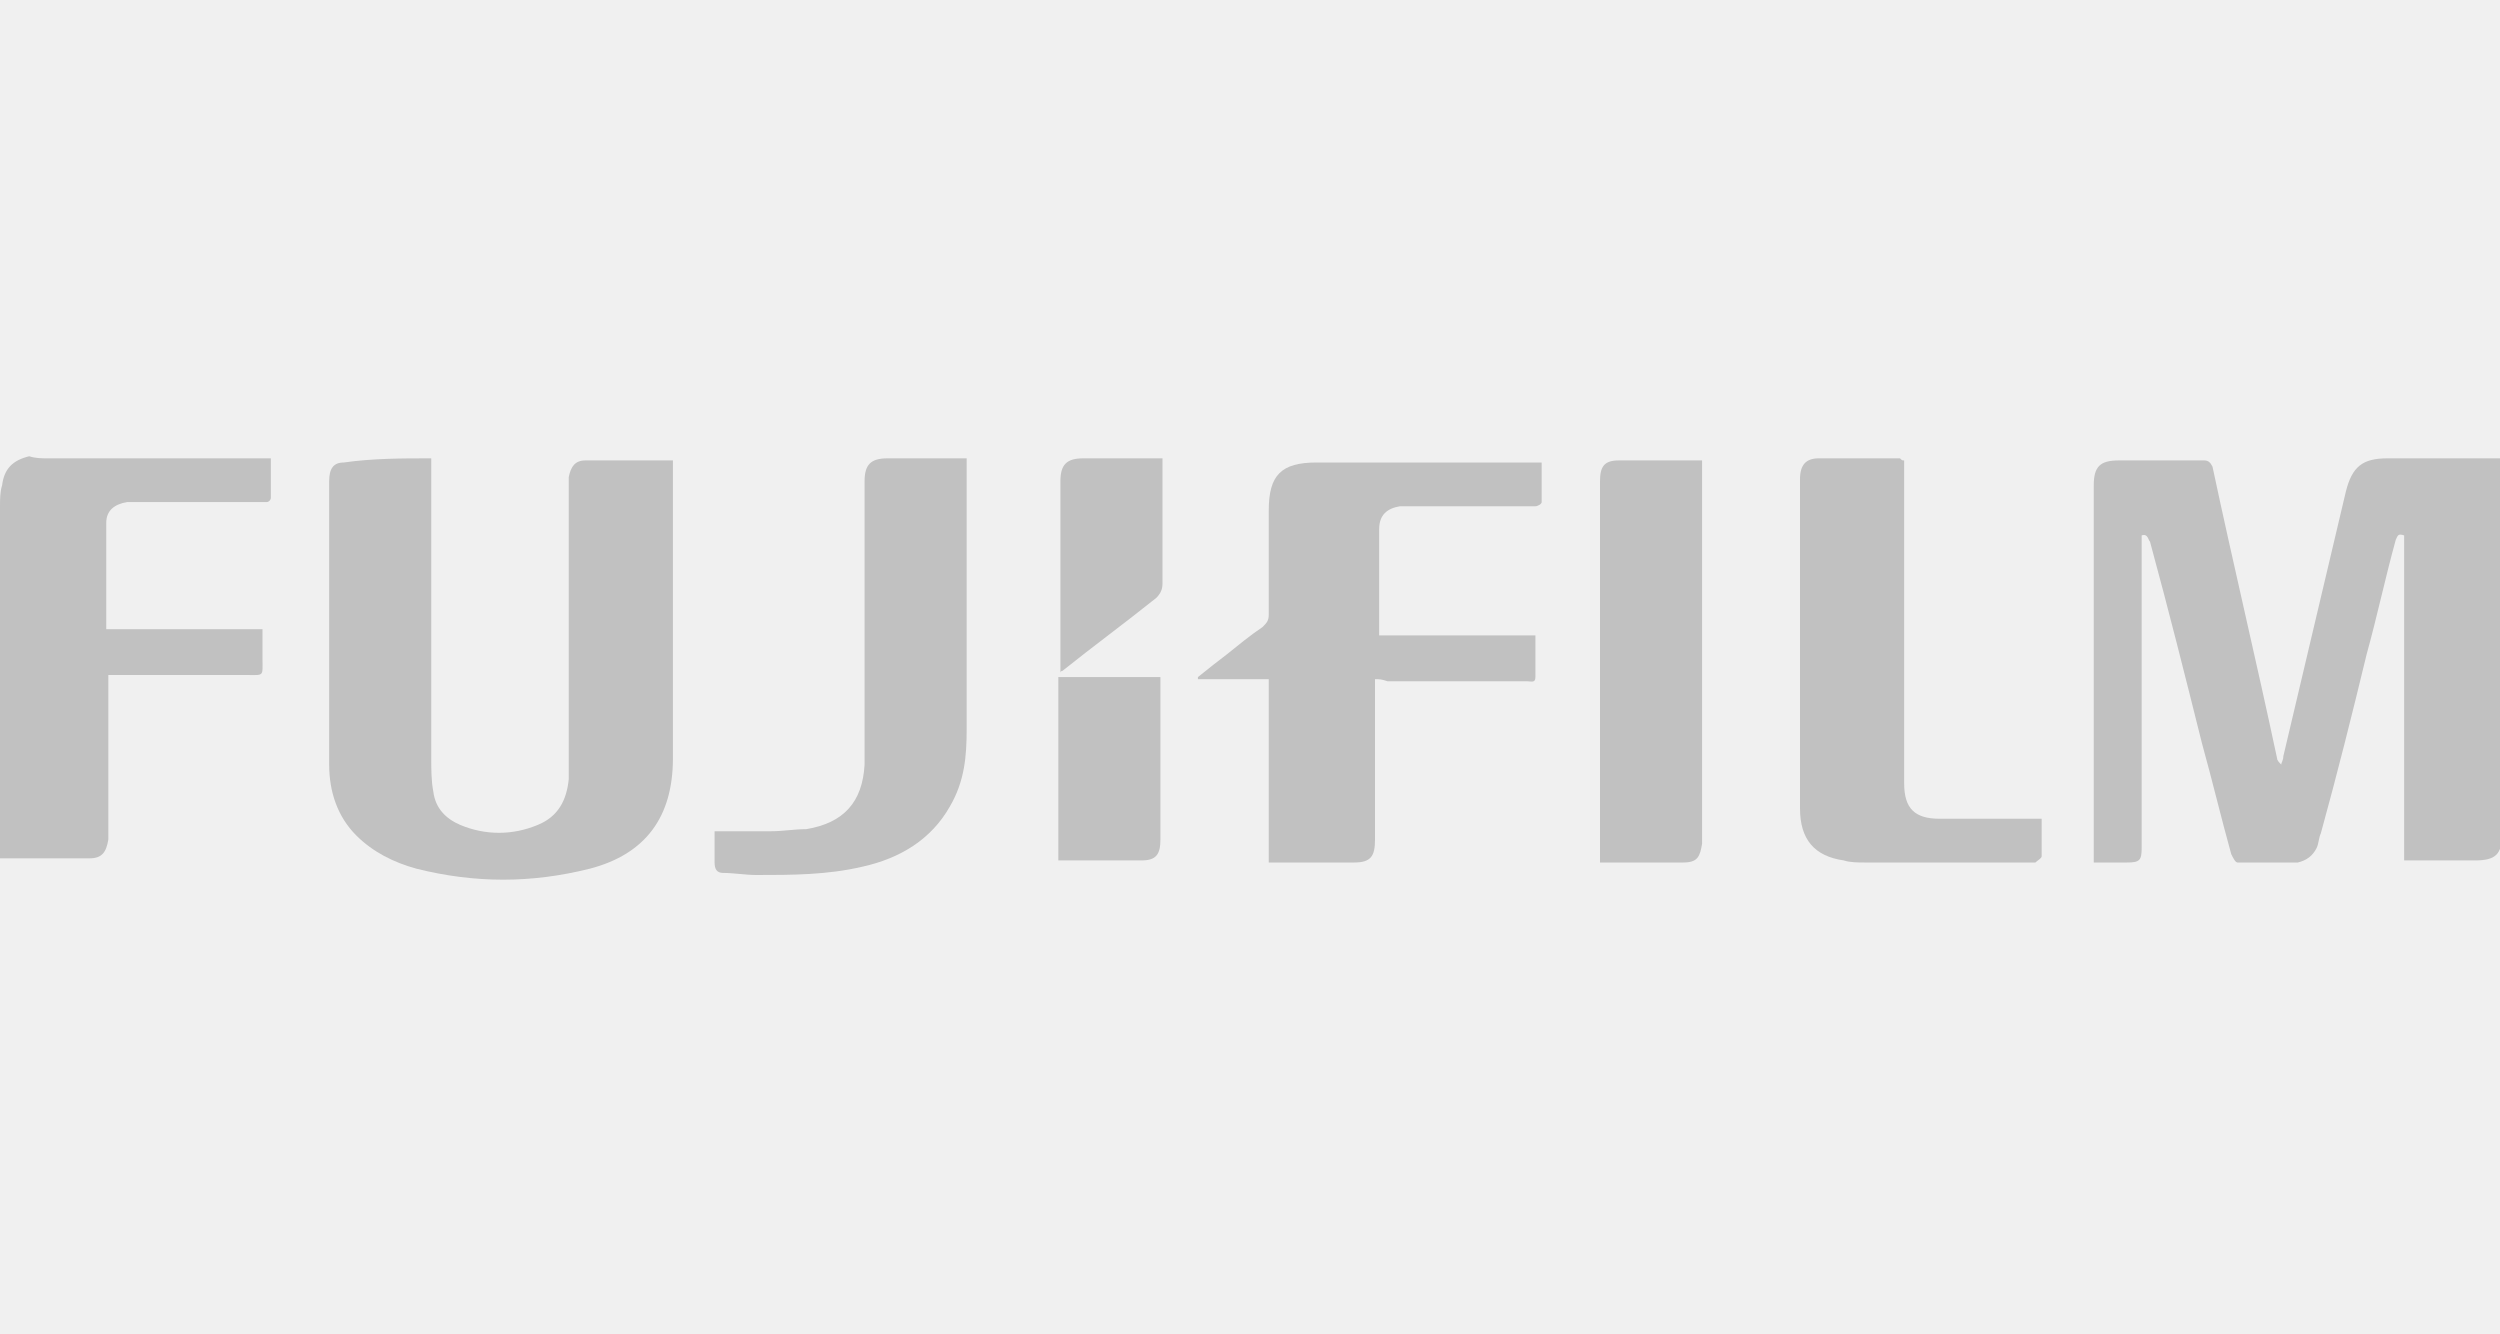
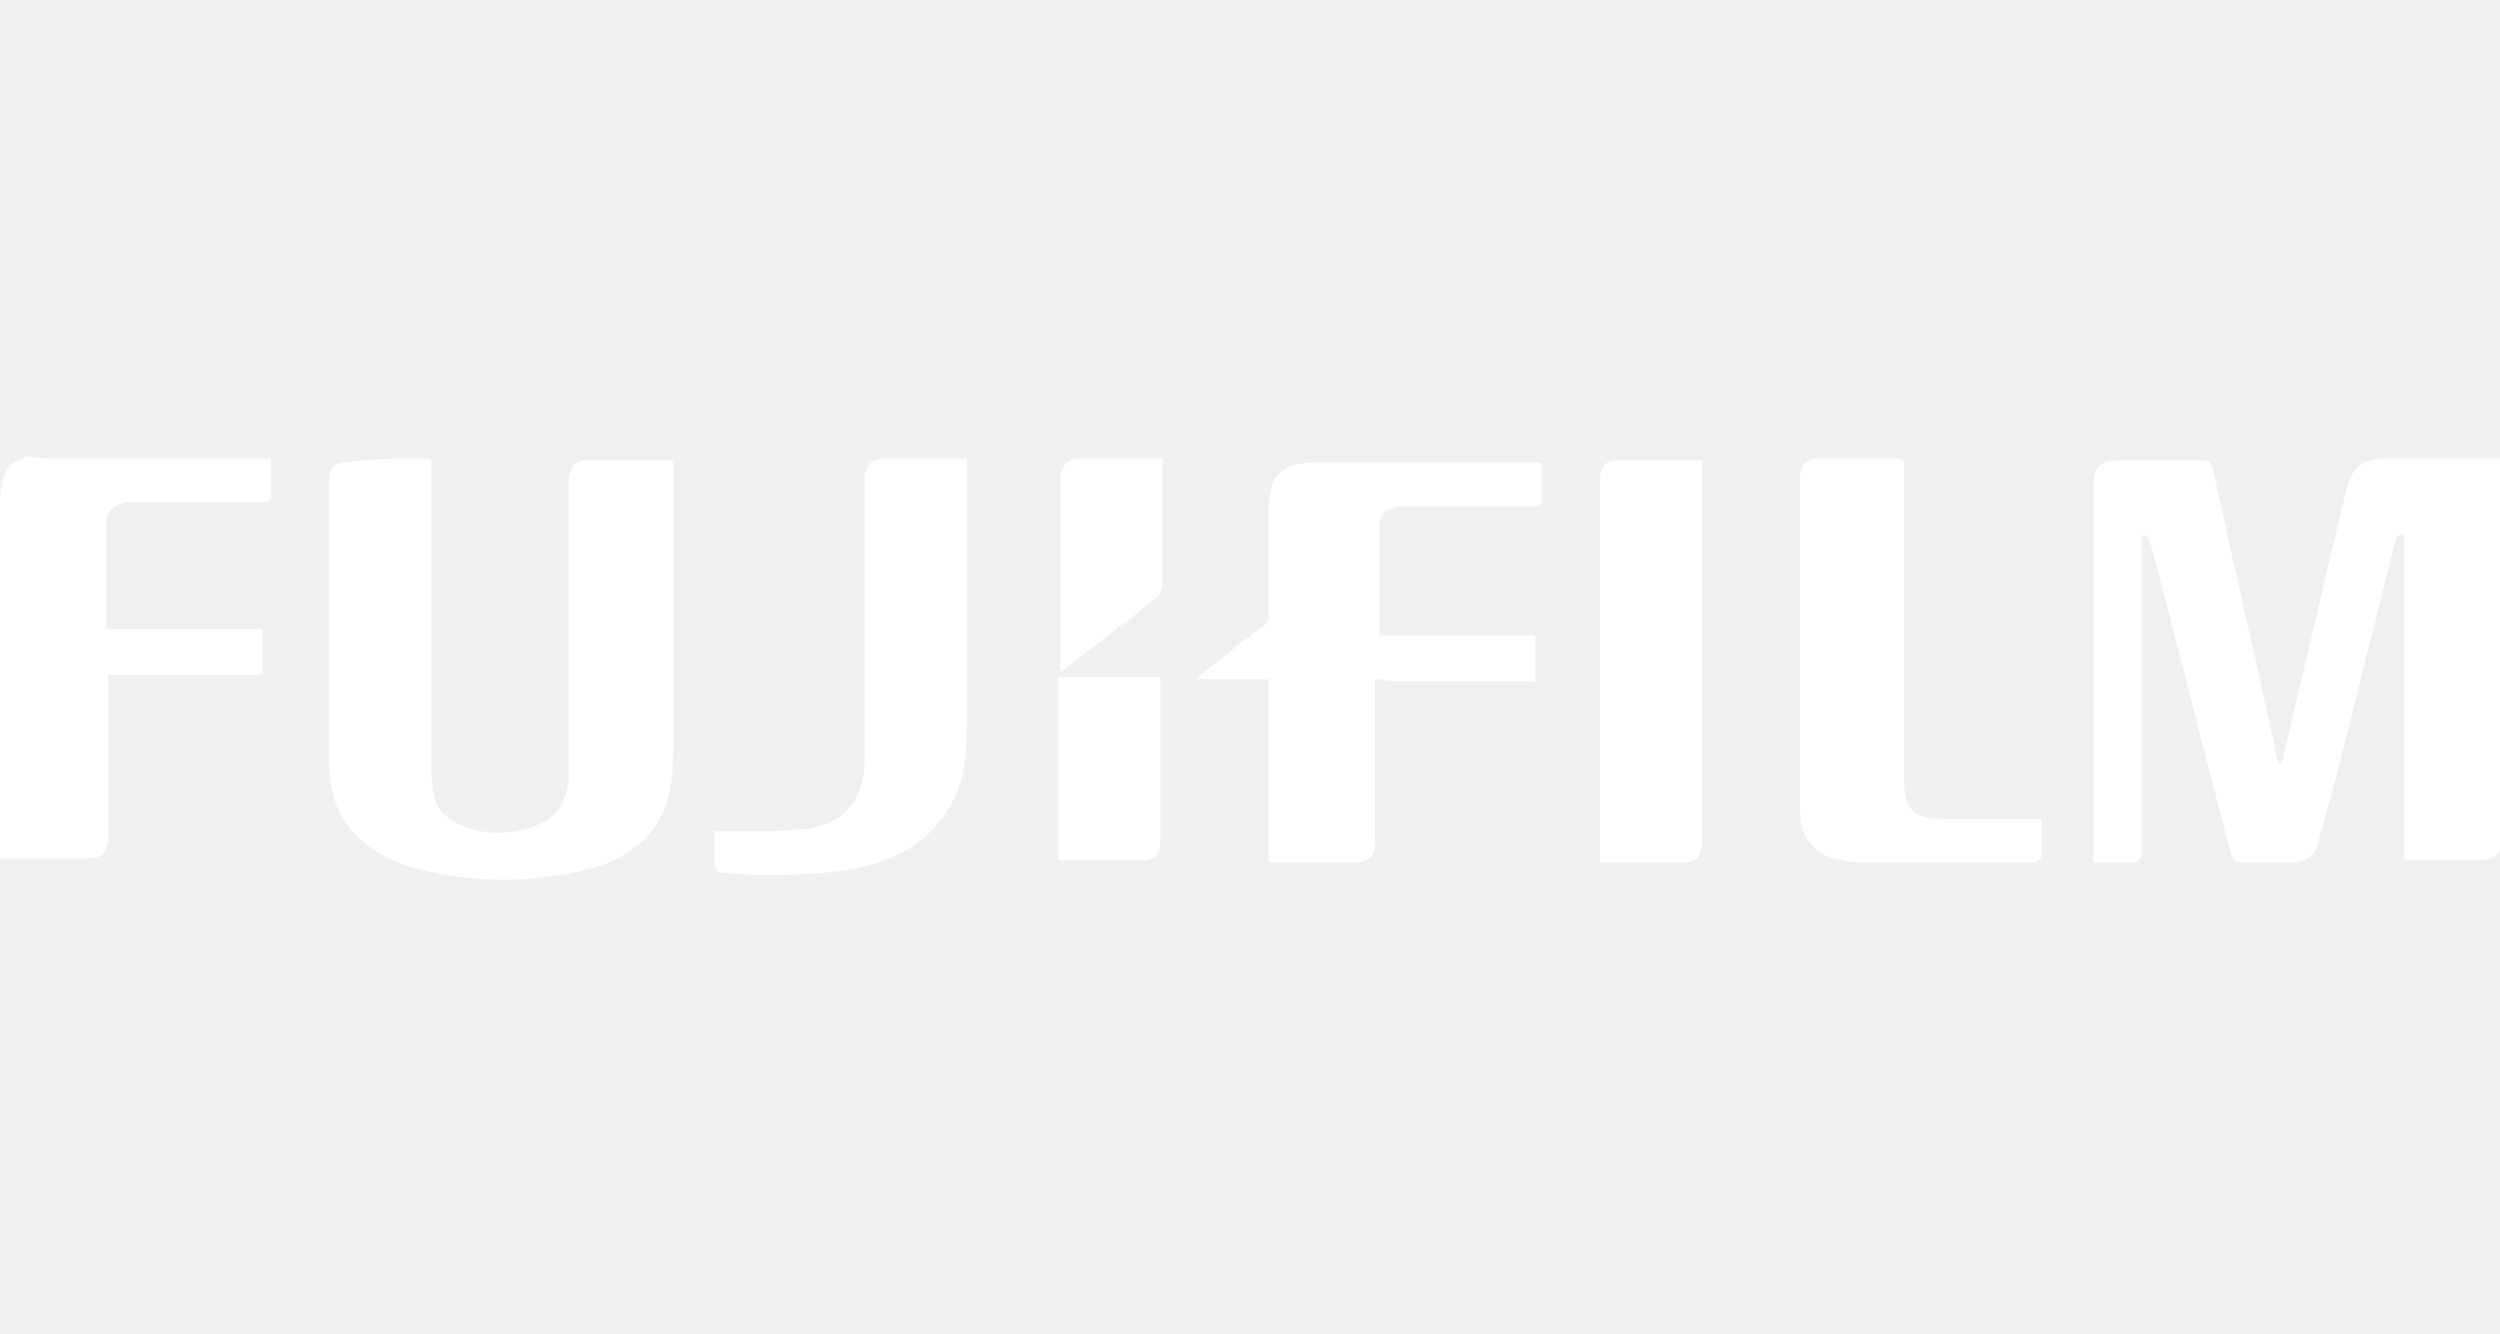
<svg xmlns="http://www.w3.org/2000/svg" version="1.1" id="Layer_1" x="0px" y="0px" viewBox="0 0 120 64" style="enable-background:new 0 0 120 64;" xml:space="preserve">
  <style type="text/css">
- 	.st0{fill:#C1C1C1;}
+ 	.st0{fill:#fff;}
</style>
  <g>
    <path class="st0" d="M102.8,25.7c0,0.1,0,0.3,0,0.4c0,4.9,0,9.7,0,14.6c0,0.6-0.1,0.7-0.7,0.7c-0.5,0-1.1,0-1.6,0   c0-0.2,0-0.3,0-0.4c0-5.9,0-11.8,0-17.7c0-0.9,0.3-1.2,1.2-1.2c1.4,0,2.7,0,4.1,0c0.2,0,0.3,0.1,0.4,0.3c1,4.7,2.1,9.3,3.1,14   c0,0.1,0.1,0.2,0.2,0.3c0-0.1,0.1-0.2,0.1-0.4c1-4.2,2-8.5,3-12.7c0.3-1.2,0.8-1.6,2-1.6c1.7,0,3.4,0,5.1,0c0.1,0,0.3,0,0.4,0   c0,0.2,0,0.3,0,0.4c0,5.9,0,11.7,0,17.6c0,1-0.3,1.3-1.3,1.3c-1,0-2,0-3,0c-0.1,0-0.2,0-0.4,0c0-5.2,0-10.4,0-15.6   c-0.3-0.1-0.3,0-0.4,0.2c-0.5,1.8-0.9,3.7-1.4,5.5c-0.7,2.9-1.4,5.7-2.2,8.6c-0.1,0.2-0.1,0.5-0.2,0.7c-0.2,0.4-0.5,0.6-0.9,0.7   c-1,0-1.9,0-2.9,0c-0.1,0-0.2-0.2-0.3-0.4c-0.5-1.8-0.9-3.5-1.4-5.3c-0.8-3.2-1.6-6.4-2.5-9.7C103.1,25.9,103.1,25.6,102.8,25.7z" />
    <path class="st0" d="M20.7,22c0,0.2,0,0.3,0,0.5c0,4.6,0,9.2,0,13.9c0,0.5,0,1.1,0.1,1.6c0.1,0.8,0.6,1.3,1.3,1.6   c1.2,0.5,2.5,0.5,3.7,0c1-0.4,1.4-1.2,1.5-2.2c0-0.2,0-0.3,0-0.5c0-4.5,0-9.1,0-13.6c0-0.1,0-0.2,0-0.4c0.1-0.5,0.3-0.8,0.8-0.8   c0.8,0,1.5,0,2.3,0c0.6,0,1.2,0,1.9,0c0,0.2,0,0.3,0,0.5c0,4.6,0,9.2,0,13.8c0,2.8-1.3,4.6-4,5.3c-2.8,0.7-5.5,0.7-8.3,0   c-1.1-0.3-2.1-0.8-2.9-1.6c-0.9-0.9-1.3-2.1-1.3-3.4c0-4.5,0-9,0-13.6c0-0.6,0.2-0.9,0.7-0.9C17.9,22,19.3,22,20.7,22z" />
    <path class="st0" d="M66,32.6c0,0.2,0,0.3,0,0.5c0,2.4,0,4.8,0,7.2c0,0.8-0.2,1.1-1,1.1c-1.4,0-2.7,0-4.1,0c0-2.9,0-5.9,0-8.8   c-1.1,0-2.3,0-3.4,0c0,0,0-0.1,0-0.1c0.5-0.4,1-0.8,1.4-1.1c0.5-0.4,1.1-0.9,1.7-1.3c0.2-0.2,0.3-0.3,0.3-0.6c0-1.7,0-3.4,0-5   c0-1.7,0.6-2.3,2.3-2.3c2.1,0,4.2,0,6.4,0c1.4,0,2.7,0,4.1,0c0.1,0,0.2,0,0.3,0c0,0.6,0,1.3,0,1.9c0,0.1-0.2,0.2-0.3,0.2   c-0.4,0-0.8,0-1.2,0c-1.6,0-3.2,0-4.8,0c-0.2,0-0.3,0-0.5,0c-0.6,0.1-1,0.4-1,1.1c0,1.4,0,2.8,0,4.2c0,0.3,0,0.6,0,0.9   c2.5,0,5,0,7.5,0c0,0.7,0,1.3,0,2c0,0.3-0.2,0.2-0.4,0.2c-1,0-2,0-3,0c-1.2,0-2.5,0-3.7,0C66.3,32.6,66.2,32.6,66,32.6z" />
    <path class="st0" d="M13,22c0,0.6,0,1.3,0,1.9c0,0.1-0.1,0.2-0.2,0.2c-0.2,0-0.3,0-0.5,0c-1.9,0-3.8,0-5.7,0c-0.2,0-0.3,0-0.5,0   c-0.6,0.1-1,0.4-1,1c0,0.6,0,1.2,0,1.7c0,1.1,0,2.2,0,3.3c0,0,0,0.1,0,0.1c2.5,0,4.9,0,7.5,0c0,0.5,0,0.9,0,1.4   c0,0.9,0.1,0.8-0.8,0.8c-2.1,0-4.1,0-6.2,0c-0.1,0-0.3,0-0.4,0c0,0.2,0,0.3,0,0.4c0,2.4,0,4.7,0,7.1c0,0.1,0,0.2,0,0.4   c-0.1,0.6-0.3,0.9-0.9,0.9c-0.8,0-1.5,0-2.3,0c-0.6,0-1.3,0-2,0c0-0.2,0-0.3,0-0.4c0-5.5,0-11,0-16.5c0-0.3,0-0.7,0.1-1   c0.1-0.8,0.5-1.2,1.3-1.4C1.7,22,2,22,2.3,22c3.5,0,7,0,10.5,0C12.8,22,12.9,22,13,22z" />
    <path class="st0" d="M91.4,22.1c0,0.2,0,0.3,0,0.5c0,4.9,0,9.8,0,14.7c0,0.1,0,0.2,0,0.3c0,1.2,0.5,1.7,1.7,1.7c1.5,0,3,0,4.5,0   c0.1,0,0.3,0,0.4,0c0,0.6,0,1.2,0,1.8c0,0.1-0.2,0.2-0.3,0.3c-0.1,0-0.2,0-0.3,0c-2.6,0-5.2,0-7.9,0c-0.3,0-0.7,0-1-0.1   c-1.4-0.2-2.1-1-2.1-2.5c0-5.3,0-10.5,0-15.8c0-0.7,0.3-1,0.9-1c1.3,0,2.6,0,3.9,0C91.3,22.1,91.3,22.1,91.4,22.1z" />
    <path class="st0" d="M34.3,39.9c0.9,0,1.8,0,2.7,0c0.6,0,1.1-0.1,1.7-0.1c1.8-0.3,2.7-1.3,2.8-3.1c0-0.2,0-0.5,0-0.7   c0-4.3,0-8.6,0-12.9c0-0.8,0.3-1.1,1.1-1.1c1.1,0,2.3,0,3.4,0c0.1,0,0.2,0,0.4,0c0,0.2,0,0.3,0,0.4c0,4.2,0,8.4,0,12.6   c0,1.3-0.1,2.5-0.8,3.7c-0.9,1.6-2.4,2.5-4.2,2.9C39.7,42,38,42,36.3,42c-0.5,0-1.1-0.1-1.6-0.1c-0.3,0-0.4-0.2-0.4-0.5   C34.3,40.9,34.3,40.4,34.3,39.9z" />
    <path class="st0" d="M76.8,41.4c0-0.1,0-0.3,0-0.4c0-6,0-11.9,0-17.9c0-0.7,0.2-1,0.9-1c1.3,0,2.6,0,3.9,0c0,0,0.1,0,0.1,0   c0,0.1,0,0.2,0,0.4c0,5.9,0,11.8,0,17.7c0,0.1,0,0.2,0,0.3c-0.1,0.6-0.2,0.9-0.9,0.9C79.6,41.4,78.2,41.4,76.8,41.4z" />
    <path class="st0" d="M50.8,41.3c0-2.9,0-5.9,0-8.8c1.6,0,3.3,0,4.9,0c0,0.1,0,0.2,0,0.3c0,2.5,0,5,0,7.5c0,0.7-0.2,1-0.9,1   C53.6,41.3,52.2,41.3,50.8,41.3z" />
    <path class="st0" d="M55.8,22c0,0.1,0,0.2,0,0.3c0,1.9,0,3.8,0,5.7c0,0.3-0.1,0.5-0.3,0.7c-1.5,1.2-3,2.3-4.5,3.5   c0,0-0.1,0-0.1,0.1c0-0.1,0-0.2,0-0.3c0-3,0-5.9,0-8.9c0-0.8,0.3-1.1,1.1-1.1c1.2,0,2.4,0,3.6,0C55.6,22,55.7,22,55.8,22z" />
  </g>
</svg>
